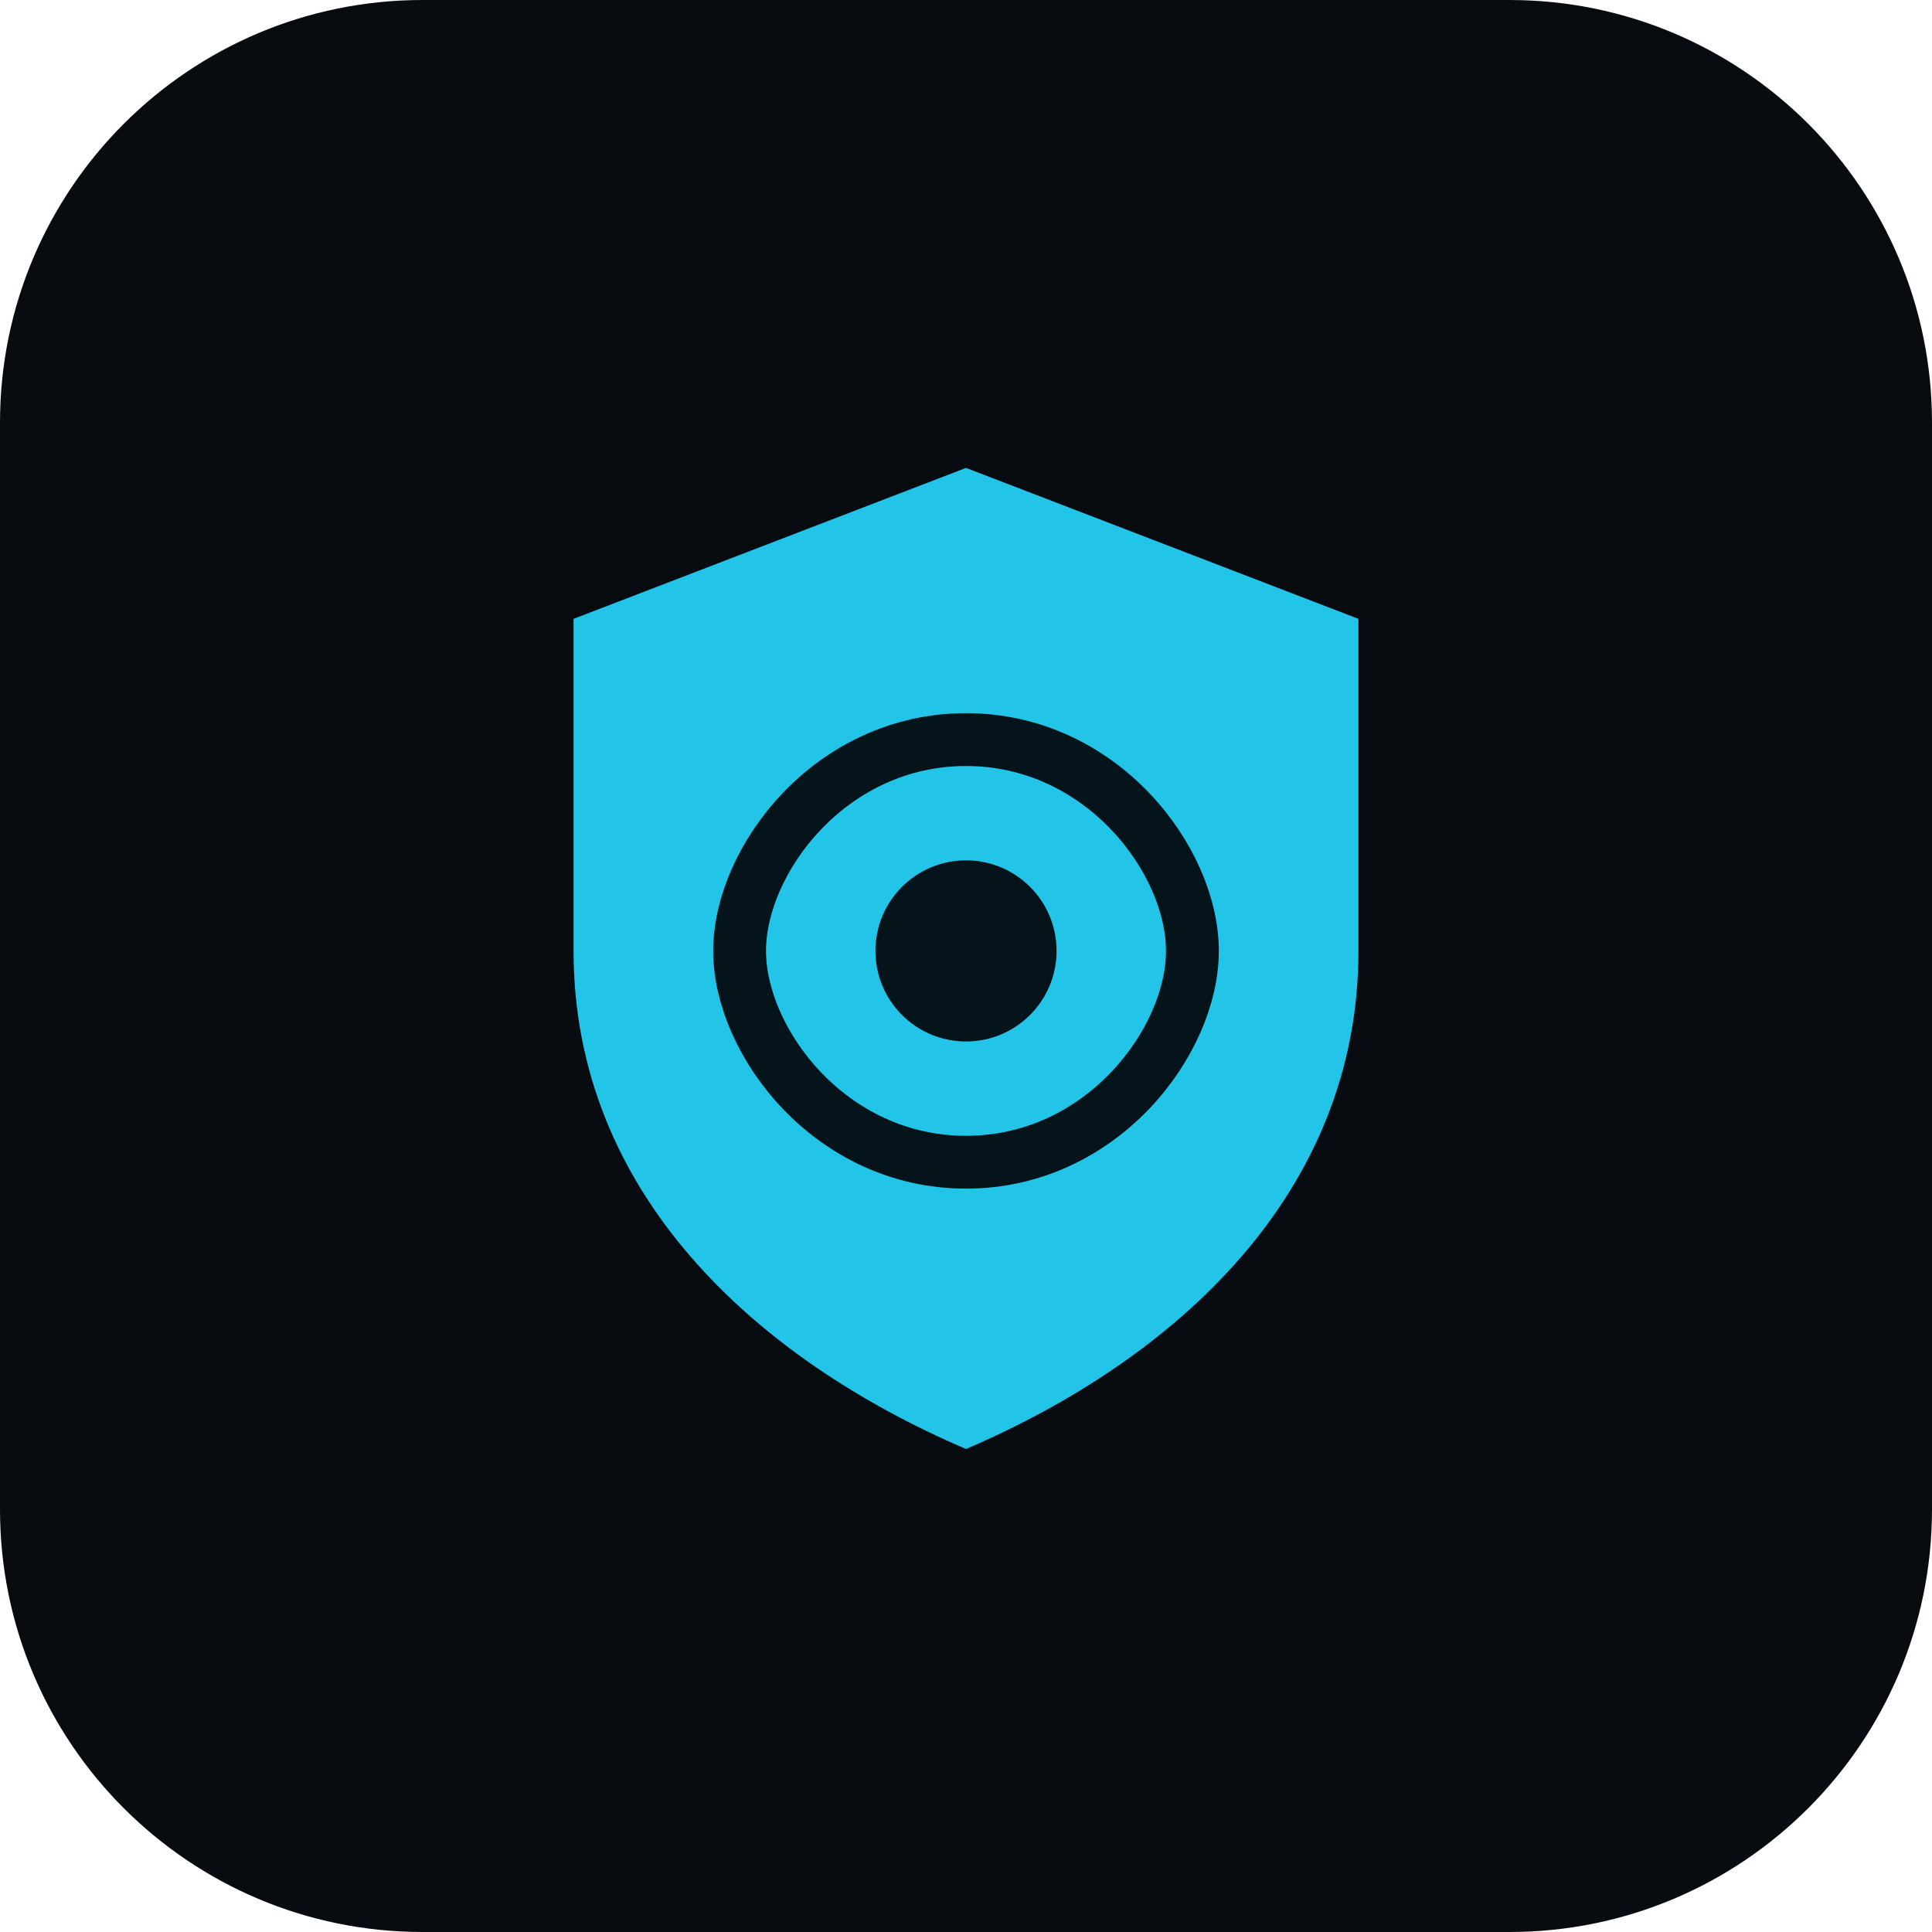
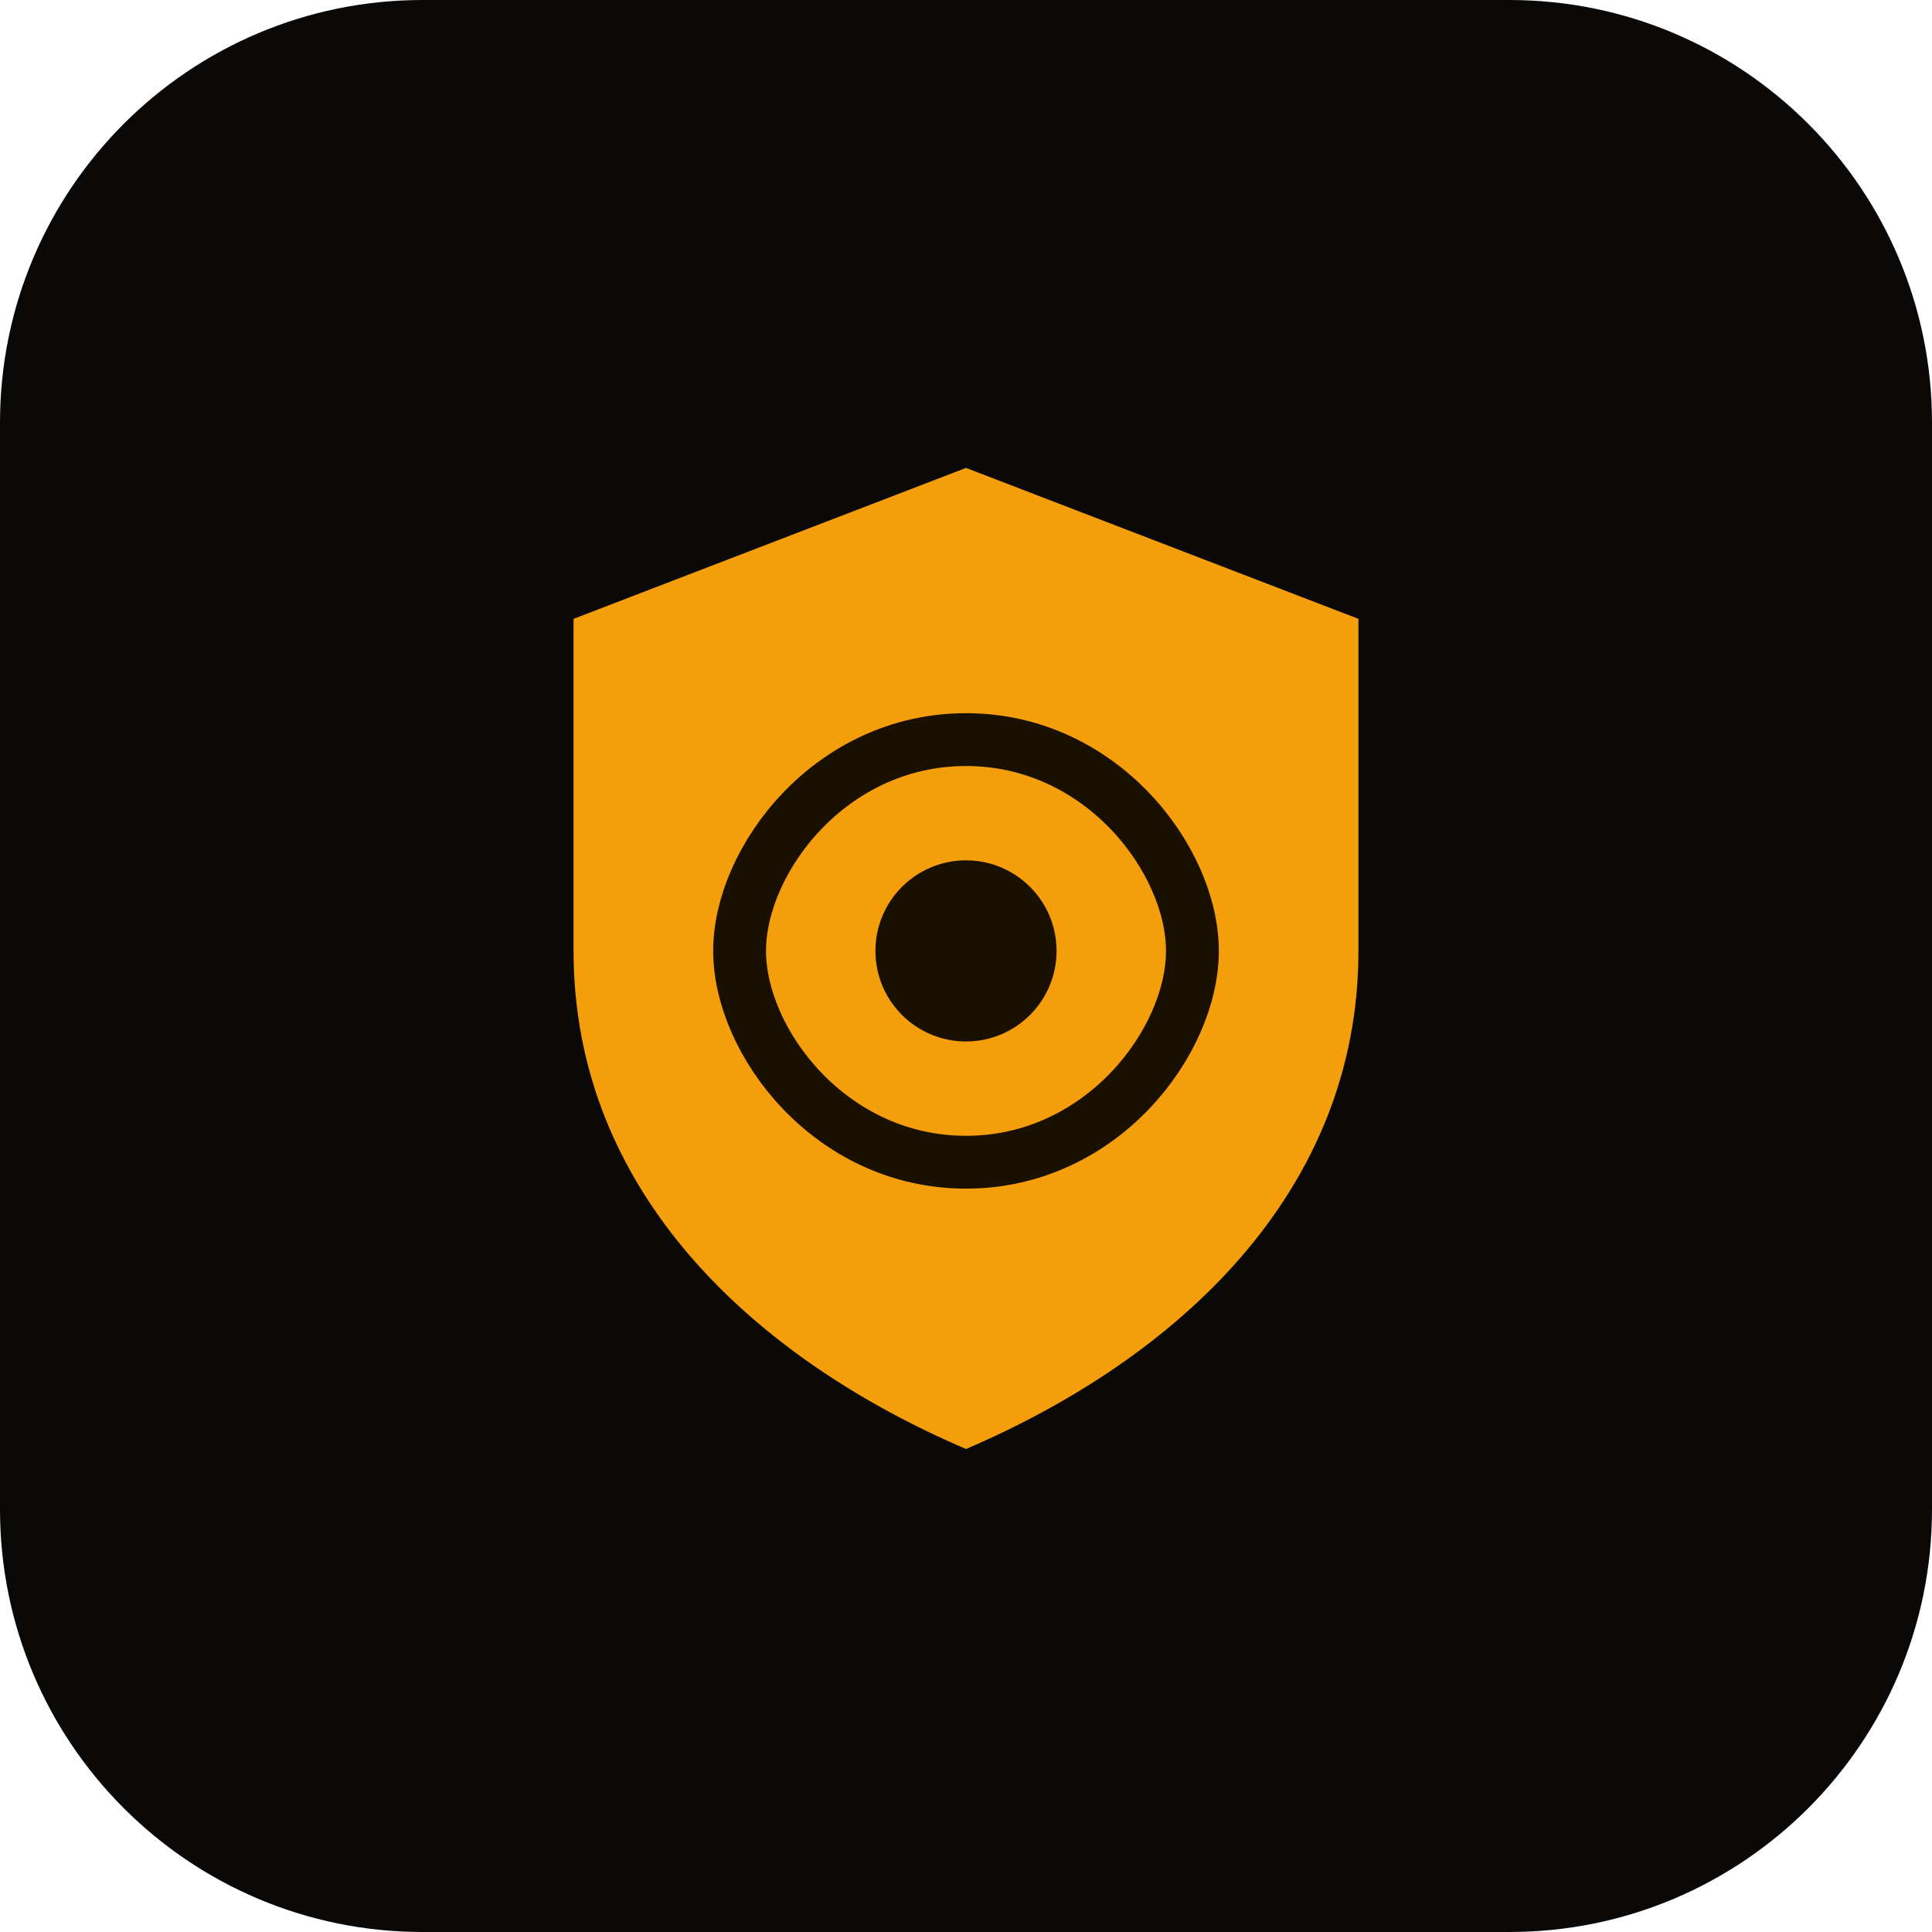
<svg xmlns="http://www.w3.org/2000/svg" viewBox="0 0 128 128" width="128" height="128" role="img">
-   <rect width="128" height="128" rx="28" fill="#080c11" />
+   <rect width="128" height="128" rx="28" fill="#0a0908" />
  <g transform="translate(32 27) scale(1)">
-     <path d="M32 4 L58 14 V36 C58 52 46 63 32 69 C18 63 6 52 6 36 V14 Z" fill="#22c5e8" />
-     <path d="M32 22 C41 22 47 30 47 36 C47 42 41 50 32 50 C23 50 17 42 17 36 C17 30 23 22 32 22 Z" fill="none" stroke="#04141a" stroke-width="3.5" />
-     <circle class="sentinel-eye" cx="32" cy="36" r="6" fill="#04141a" />
+     <path d="M32 4 L58 14 V36 C58 52 46 63 32 69 C18 63 6 52 6 36 V14 Z" fill="#f59e0b" />
+     <path d="M32 22 C41 22 47 30 47 36 C47 42 41 50 32 50 C23 50 17 42 17 36 C17 30 23 22 32 22 Z" fill="none" stroke="#1a1000" stroke-width="3.5" />
+     <circle class="sentinel-eye" cx="32" cy="36" r="6" fill="#1a1000" />
  </g>
</svg>
